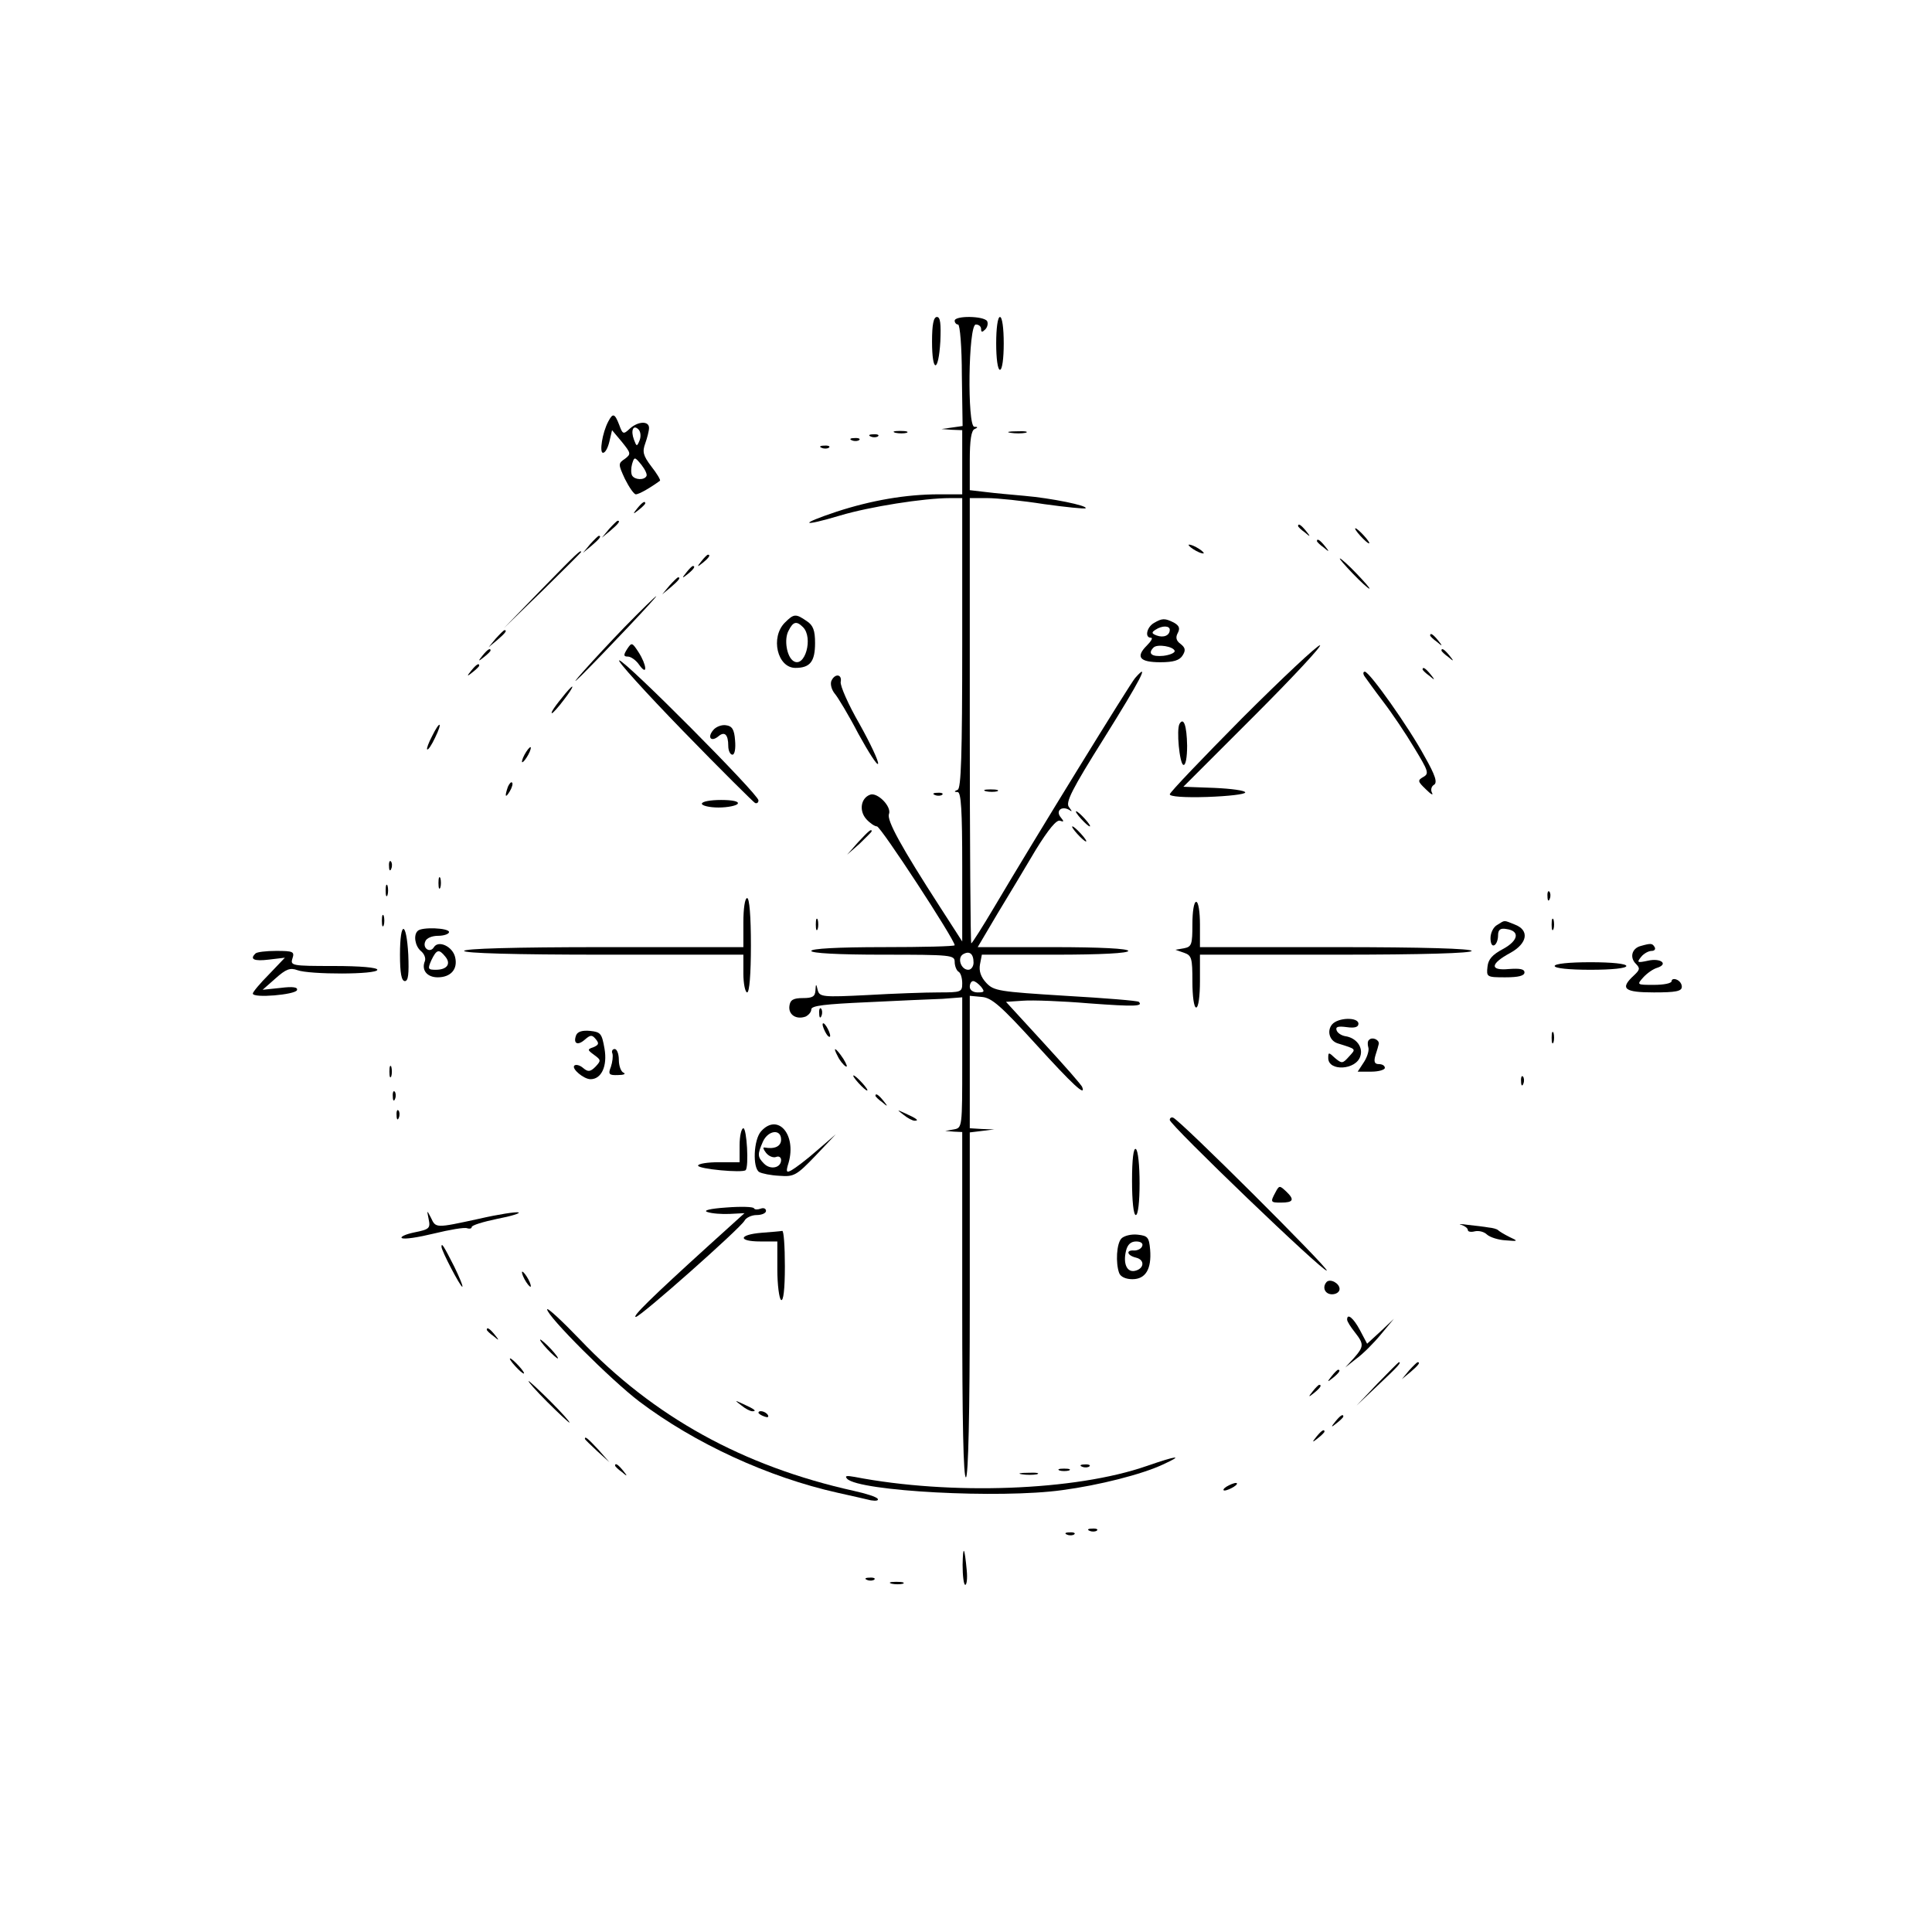
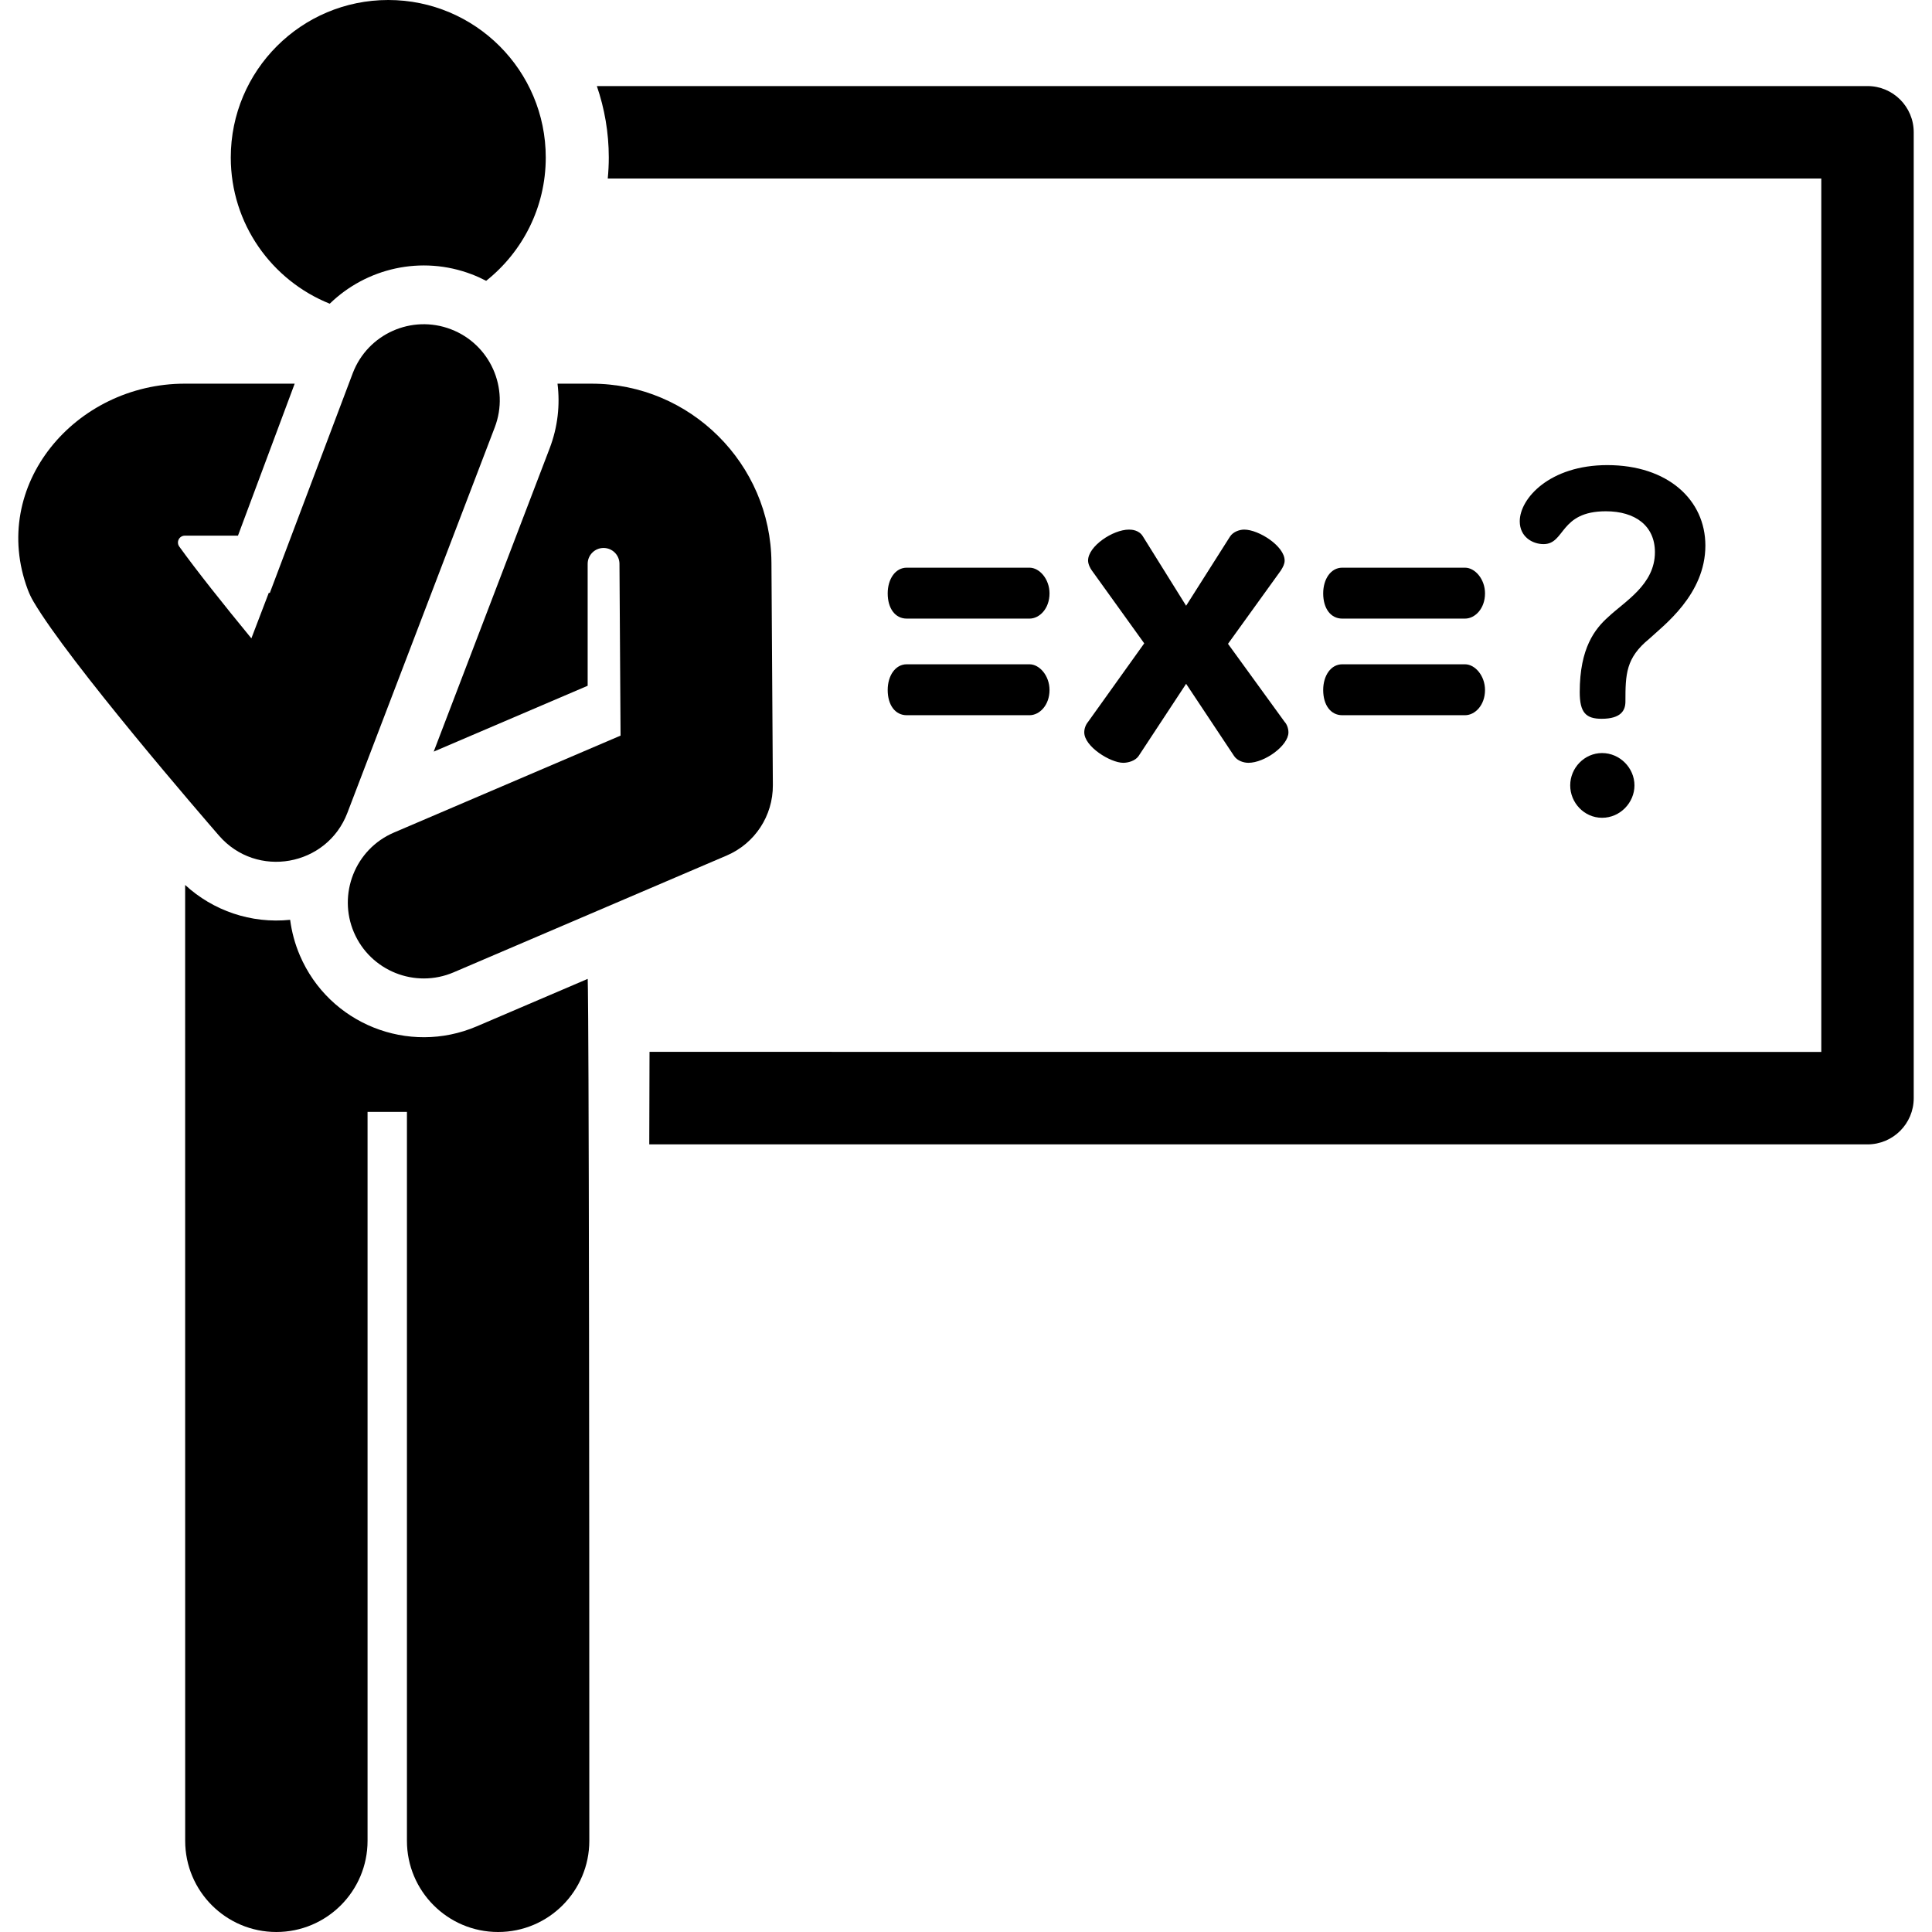
- <svg xmlns="http://www.w3.org/2000/svg" version="1.0" width="512pt" height="512pt" viewBox="0 0 512 512" preserveAspectRatio="xMidYMid meet">
-   <g transform="translate(0,512) scale(0.1,-0.1)" fill="#000000" stroke="none">
-     <path d="M2470 4215 c0 -84 17 -84 22 0 2 47 0 65 -9 65 -9 0 -13 -20 -13 -65z" />
-     <path d="M2530 4270 c0 -5 4 -10 9 -10 5 0 10 -60 10 -134 l2 -135 -28 -4 -28 -4 28 -2 27 -1 0 -85 0 -85 -62 0 c-87 0 -179 -16 -271 -46 -102 -34 -94 -41 10 -10 77 23 221 46 291 46 l32 0 0 -384 c0 -298 -3 -385 -12 -389 -10 -4 -10 -6 0 -6 9 -1 12 -48 12 -198 l0 -198 -58 90 c-104 161 -143 232 -136 248 7 20 -31 58 -50 51 -25 -9 -30 -43 -10 -65 9 -10 22 -19 28 -19 10 0 206 -300 206 -315 0 -3 -85 -5 -190 -5 -120 0 -190 -4 -190 -10 0 -6 70 -10 190 -10 181 0 190 -1 190 -19 0 -11 5 -23 10 -26 6 -3 10 -17 10 -31 0 -23 -3 -24 -62 -24 -35 0 -120 -3 -189 -7 -119 -6 -127 -5 -132 13 -4 18 -5 18 -6 -1 -1 -16 -8 -20 -33 -20 -26 0 -34 -5 -36 -21 -3 -23 18 -37 43 -28 8 4 15 12 15 19 0 10 37 14 148 19 81 4 171 8 200 9 l52 4 0 -173 c0 -171 0 -173 -22 -177 l-23 -4 23 -2 22 -1 0 -461 c0 -304 3 -458 10 -454 6 4 10 168 10 460 l0 454 33 4 32 4 -32 1 -33 2 0 176 0 175 32 -3 c26 -2 51 -24 142 -124 100 -110 134 -141 124 -115 -1 5 -48 58 -103 118 l-99 108 45 3 c25 2 104 -1 175 -7 122 -9 144 -8 132 4 -3 3 -90 10 -194 16 -177 11 -190 13 -210 34 -15 16 -20 32 -17 49 l5 26 194 0 c123 0 194 4 194 10 0 6 -73 10 -200 10 l-199 0 52 88 c29 48 75 124 102 170 34 55 55 80 64 77 11 -4 11 -2 2 9 -14 17 2 31 22 20 9 -6 9 -5 0 7 -10 12 7 46 93 183 95 152 124 207 82 159 -15 -18 -265 -424 -372 -605 -32 -54 -60 -98 -62 -98 -2 0 -4 266 -4 590 l0 590 46 0 c26 0 94 -7 151 -16 58 -8 107 -13 110 -11 7 7 -92 27 -162 33 -33 3 -79 7 -102 10 l-43 5 0 79 c0 53 4 80 13 83 9 4 9 6 -1 6 -19 1 -16 271 4 271 8 0 14 -5 14 -12 0 -9 3 -9 11 -1 6 6 8 16 5 22 -9 14 -86 15 -86 1z m50 -1701 c0 -10 -6 -19 -14 -19 -19 0 -30 31 -14 41 17 10 28 2 28 -22z m20 -64 c10 -13 9 -15 -9 -15 -12 0 -21 6 -21 15 0 8 4 15 9 15 5 0 14 -7 21 -15z" />
-     <path d="M2640 4210 c0 -40 4 -70 10 -70 6 0 10 30 10 70 0 40 -4 70 -10 70 -6 0 -10 -30 -10 -70z" />
-     <path d="M1612 4003 c-16 -30 -24 -83 -14 -83 6 0 13 13 17 30 l7 30 26 -31 c24 -30 25 -32 8 -45 -18 -12 -18 -14 0 -53 11 -22 24 -41 29 -41 9 0 41 19 64 36 2 2 -8 19 -23 38 -22 29 -24 39 -16 61 5 14 10 33 10 41 0 19 -29 18 -51 -2 -17 -16 -19 -15 -28 10 -12 31 -17 32 -29 9z m83 -50 c-7 -17 -8 -17 -15 2 -9 24 -2 41 12 27 6 -6 7 -19 3 -29z m18 -95 c-6 -11 -31 -10 -38 2 -3 6 -3 19 0 30 6 20 7 20 25 -2 10 -13 16 -26 13 -30z" />
-     <path d="M2373 3973 c9 -2 23 -2 30 0 6 3 -1 5 -18 5 -16 0 -22 -2 -12 -5z" />
-     <path d="M2678 3973 c12 -2 30 -2 40 0 9 3 -1 5 -23 4 -22 0 -30 -2 -17 -4z" />
-     <path d="M2308 3963 c7 -3 16 -2 19 1 4 3 -2 6 -13 5 -11 0 -14 -3 -6 -6z" />
-     <path d="M2258 3953 c7 -3 16 -2 19 1 4 3 -2 6 -13 5 -11 0 -14 -3 -6 -6z" />
-     <path d="M2178 3933 c7 -3 16 -2 19 1 4 3 -2 6 -13 5 -11 0 -14 -3 -6 -6z" />
-     <path d="M1689 3773 c-13 -16 -12 -17 4 -4 9 7 17 15 17 17 0 8 -8 3 -21 -13z" />
-     <path d="M1614 3718 l-19 -23 23 19 c21 18 27 26 19 26 -2 0 -12 -10 -23 -22z" />
-     <path d="M3440 3726 c0 -2 8 -10 18 -17 15 -13 16 -12 3 4 -13 16 -21 21 -21 13z" />
-     <path d="M3605 3700 c10 -11 20 -20 23 -20 3 0 -3 9 -13 20 -10 11 -20 20 -23 20 -3 0 3 -9 13 -20z" />
-     <path d="M1564 3678 l-19 -23 23 19 c21 18 27 26 19 26 -2 0 -12 -10 -23 -22z" />
-     <path d="M3490 3686 c0 -2 8 -10 18 -17 15 -13 16 -12 3 4 -13 16 -21 21 -21 13z" />
-     <path d="M3150 3676 c0 -3 9 -10 20 -16 11 -6 20 -8 20 -6 0 3 -9 10 -20 16 -11 6 -20 8 -20 6z" />
-     <path d="M1435 3558 l-100 -103 103 100 c56 55 102 101 102 102 0 8 -12 -4 -105 -99z" />
-     <path d="M1859 3633 c-13 -16 -12 -17 4 -4 16 13 21 21 13 21 -2 0 -10 -8 -17 -17z" />
-     <path d="M3585 3600 c21 -22 41 -40 44 -40 3 0 -13 18 -34 40 -21 22 -41 40 -44 40 -3 0 13 -18 34 -40z" />
-     <path d="M1819 3603 c-13 -16 -12 -17 4 -4 16 13 21 21 13 21 -2 0 -10 -8 -17 -17z" />
-     <path d="M1774 3568 l-19 -23 23 19 c21 18 27 26 19 26 -2 0 -12 -10 -23 -22z" />
-     <path d="M1655 3458 c-79 -82 -167 -180 -114 -128 61 61 202 210 198 210 -2 0 -40 -37 -84 -82z" />
-     <path d="M2080 3470 c-39 -39 -20 -120 28 -120 39 0 52 17 52 66 0 33 -5 47 -22 58 -29 20 -34 20 -58 -4z m48 -12 c28 -28 5 -109 -25 -90 -18 11 -26 58 -13 81 12 24 21 26 38 9z" />
-     <path d="M3058 3469 c-19 -11 -25 -39 -8 -39 6 0 1 -9 -11 -21 -30 -30 -19 -44 36 -44 35 0 51 5 59 18 9 14 7 21 -6 31 -11 8 -13 17 -7 28 7 13 4 20 -10 28 -24 12 -31 12 -53 -1z m42 -18 c0 -15 -16 -22 -35 -15 -13 5 -14 8 -3 15 18 12 38 11 38 0z m13 -56 c1 -5 -13 -11 -30 -13 -31 -3 -42 6 -26 22 10 10 53 3 56 -9z" />
-     <path d="M1314 3428 l-19 -23 23 19 c21 18 27 26 19 26 -2 0 -12 -10 -23 -22z" />
-     <path d="M3790 3436 c0 -2 8 -10 18 -17 15 -13 16 -12 3 4 -13 16 -21 21 -21 13z" />
-     <path d="M1662 3400 c-10 -16 -10 -20 2 -20 8 0 22 -10 30 -22 23 -32 20 0 -2 34 -17 26 -18 26 -30 8z" />
-     <path d="M3292 3217 c-105 -106 -192 -197 -192 -202 0 -6 38 -9 100 -7 55 2 100 7 100 12 0 5 -37 10 -82 12 l-82 3 188 188 c103 103 181 187 174 187 -7 0 -100 -87 -206 -193z" />
-     <path d="M1279 3383 c-13 -16 -12 -17 4 -4 9 7 17 15 17 17 0 8 -8 3 -21 -13z" />
-     <path d="M3820 3396 c0 -2 8 -10 18 -17 15 -13 16 -12 3 4 -13 16 -21 21 -21 13z" />
-     <path d="M1810 3183 c101 -104 187 -189 191 -191 5 -2 9 1 9 7 0 16 -353 371 -369 371 -7 0 69 -84 169 -187z" />
-     <path d="M1249 3343 c-13 -16 -12 -17 4 -4 9 7 17 15 17 17 0 8 -8 3 -21 -13z" />
-     <path d="M3770 3346 c0 -2 8 -10 18 -17 15 -13 16 -12 3 4 -13 16 -21 21 -21 13z" />
-     <path d="M3616 3328 c5 -7 27 -38 50 -68 23 -30 60 -85 82 -122 37 -61 40 -68 24 -77 -16 -9 -15 -12 7 -33 13 -13 20 -17 16 -9 -4 7 -2 17 5 21 10 6 4 25 -25 76 -41 76 -145 223 -158 224 -5 0 -5 -6 -1 -12z" />
-     <path d="M2203 3315 c-3 -9 1 -23 9 -33 8 -9 37 -57 63 -107 27 -49 50 -85 52 -79 2 6 -20 53 -49 105 -30 52 -52 102 -50 112 4 21 -16 23 -25 2z" />
-     <path d="M1499 3283 c-29 -35 -41 -53 -36 -53 2 0 17 16 31 35 28 36 31 49 5 18z" />
-     <path d="M3126 3202 c-9 -15 0 -106 10 -109 6 -2 10 19 10 51 -1 53 -9 76 -20 58z" />
-     <path d="M1145 3169 c-9 -17 -15 -33 -13 -35 3 -2 12 12 21 31 21 43 13 47 -8 4z" />
-     <path d="M1890 3185 c-16 -19 -6 -32 13 -17 17 15 27 6 27 -25 0 -12 5 -23 11 -23 6 0 9 16 7 38 -2 29 -8 38 -24 40 -11 2 -27 -4 -34 -13z" />
-     <path d="M1390 3120 c-6 -11 -8 -20 -6 -20 3 0 10 9 16 20 6 11 8 20 6 20 -3 0 -10 -9 -16 -20z" />
-     <path d="M1346 3035 c-9 -26 -7 -32 5 -12 6 10 9 21 6 23 -2 3 -7 -2 -11 -11z" />
-     <path d="M2613 3023 c9 -2 23 -2 30 0 6 3 -1 5 -18 5 -16 0 -22 -2 -12 -5z" />
-     <path d="M2478 3013 c7 -3 16 -2 19 1 4 3 -2 6 -13 5 -11 0 -14 -3 -6 -6z" />
-     <path d="M1860 2990 c0 -5 20 -10 44 -10 25 0 48 5 51 10 4 6 -13 10 -44 10 -28 0 -51 -4 -51 -10z" />
-     <path d="M2865 2950 c10 -11 20 -20 23 -20 3 0 -3 9 -13 20 -10 11 -20 20 -23 20 -3 0 3 -9 13 -20z" />
-     <path d="M2855 2910 c10 -11 20 -20 23 -20 3 0 -3 9 -13 20 -10 11 -20 20 -23 20 -3 0 3 -9 13 -20z" />
-     <path d="M2274 2888 l-29 -33 33 29 c17 17 32 31 32 33 0 8 -8 1 -36 -29z" />
-     <path d="M1031 2824 c0 -11 3 -14 6 -6 3 7 2 16 -1 19 -3 4 -6 -2 -5 -13z" />
-     <path d="M1162 2780 c0 -14 2 -19 5 -12 2 6 2 18 0 25 -3 6 -5 1 -5 -13z" />
-     <path d="M1022 2760 c0 -14 2 -19 5 -12 2 6 2 18 0 25 -3 6 -5 1 -5 -13z" />
-     <path d="M4101 2744 c0 -11 3 -14 6 -6 3 7 2 16 -1 19 -3 4 -6 -2 -5 -13z" />
-     <path d="M1970 2675 l0 -65 -370 0 c-240 0 -370 -4 -370 -10 0 -6 130 -10 370 -10 l370 0 0 -50 c0 -27 5 -50 10 -50 6 0 10 48 10 125 0 77 -4 125 -10 125 -6 0 -10 -28 -10 -65z" />
-     <path d="M3160 2671 c0 -54 -2 -60 -22 -64 l-23 -4 23 -8 c20 -7 22 -14 22 -76 0 -39 4 -69 10 -69 6 0 10 30 10 70 l0 70 360 0 c233 0 360 4 360 10 0 6 -127 10 -360 10 l-360 0 0 60 c0 33 -4 60 -10 60 -6 0 -10 -26 -10 -59z" />
-     <path d="M1012 2680 c0 -14 2 -19 5 -12 2 6 2 18 0 25 -3 6 -5 1 -5 -13z" />
-     <path d="M2162 2670 c0 -14 2 -19 5 -12 2 6 2 18 0 25 -3 6 -5 1 -5 -13z" />
-     <path d="M4112 2670 c0 -14 2 -19 5 -12 2 6 2 18 0 25 -3 6 -5 1 -5 -13z" />
-     <path d="M3968 2669 c-10 -5 -18 -21 -18 -35 0 -14 4 -22 10 -19 6 3 10 15 10 26 0 15 6 20 22 17 37 -5 32 -31 -9 -53 -28 -15 -39 -27 -41 -47 -3 -27 -2 -28 47 -28 35 0 51 4 51 13 0 9 -12 11 -41 9 -52 -5 -50 14 4 43 45 25 51 60 11 75 -30 12 -25 12 -46 -1z" />
-     <path d="M1060 2590 c0 -49 4 -70 13 -70 9 0 11 19 9 70 -5 91 -22 91 -22 0z" />
-     <path d="M1107 2653 c-12 -11 -7 -40 8 -53 9 -7 14 -19 11 -27 -10 -24 6 -43 34 -43 35 0 54 22 46 54 -7 28 -44 45 -56 26 -10 -17 -31 -3 -23 15 3 9 18 15 34 15 16 0 29 5 29 10 0 11 -73 14 -83 3z m73 -68 c16 -19 5 -35 -25 -35 -21 0 -22 2 -12 25 14 29 20 31 37 10z" />
-     <path d="M4348 2613 c-23 -6 -30 -30 -13 -47 12 -12 11 -16 -5 -31 -38 -35 -26 -45 53 -45 58 0 74 3 74 15 0 8 -6 16 -14 19 -7 3 -13 1 -13 -4 0 -6 -21 -10 -47 -10 -45 0 -46 0 -28 20 10 11 26 22 36 25 32 10 10 27 -24 19 -28 -6 -30 -5 -18 10 7 9 20 16 28 16 8 0 11 5 8 10 -6 10 -9 11 -37 3z" />
-     <path d="M677 2593 c-16 -15 -4 -21 36 -16 l42 5 -42 -44 c-24 -24 -43 -47 -43 -51 0 -13 113 -3 117 9 3 8 -11 10 -43 6 l-48 -5 34 30 c28 25 39 29 58 22 32 -12 212 -12 212 1 0 6 -45 10 -116 10 -111 0 -115 1 -109 20 6 18 2 20 -43 20 -27 0 -52 -3 -55 -7z" />
-     <path d="M4120 2560 c0 -6 38 -10 95 -10 57 0 95 4 95 10 0 6 -38 10 -95 10 -57 0 -95 -4 -95 -10z" />
-     <path d="M2171 2434 c0 -11 3 -14 6 -6 3 7 2 16 -1 19 -3 4 -6 -2 -5 -13z" />
-     <path d="M3530 2405 c-14 -17 -7 -43 15 -50 51 -16 49 -14 30 -35 -17 -19 -19 -19 -37 -4 -17 16 -18 16 -18 0 0 -36 74 -32 85 5 8 24 -11 49 -40 53 -11 2 -21 9 -23 16 -3 9 4 11 27 8 21 -3 31 0 31 9 0 18 -54 17 -70 -2z" />
-     <path d="M2180 2405 c0 -5 5 -17 10 -25 5 -8 10 -10 10 -5 0 6 -5 17 -10 25 -5 8 -10 11 -10 5z" />
-     <path d="M1527 2377 c-9 -23 4 -29 23 -12 15 13 19 13 29 1 9 -11 8 -15 -6 -21 -17 -6 -17 -7 2 -21 18 -13 18 -15 3 -31 -14 -14 -20 -14 -33 -3 -8 7 -19 10 -23 6 -8 -8 25 -36 43 -36 29 0 45 35 37 81 -7 40 -10 44 -38 47 -21 2 -33 -2 -37 -11z" />
-     <path d="M4112 2370 c0 -14 2 -19 5 -12 2 6 2 18 0 25 -3 6 -5 1 -5 -13z" />
-     <path d="M3628 2364 c-4 -3 -4 -12 -2 -19 3 -7 -2 -25 -11 -39 l-17 -26 36 0 c20 0 36 5 36 10 0 6 -7 10 -16 10 -11 0 -14 6 -9 23 4 12 8 26 9 31 1 11 -18 19 -26 10z" />
-     <path d="M1623 2328 c2 -7 0 -23 -4 -35 -8 -20 -5 -23 19 -22 15 0 21 3 15 6 -7 2 -13 18 -13 34 0 16 -5 29 -11 29 -6 0 -9 -6 -6 -12z" />
-     <path d="M2220 2321 c5 -11 15 -23 21 -27 6 -3 3 5 -6 20 -20 30 -30 35 -15 7z" />
-     <path d="M1032 2280 c0 -14 2 -19 5 -12 2 6 2 18 0 25 -3 6 -5 1 -5 -13z" />
-     <path d="M2275 2250 c10 -11 20 -20 23 -20 3 0 -3 9 -13 20 -10 11 -20 20 -23 20 -3 0 3 -9 13 -20z" />
-     <path d="M4031 2254 c0 -11 3 -14 6 -6 3 7 2 16 -1 19 -3 4 -6 -2 -5 -13z" />
-     <path d="M1041 2214 c0 -11 3 -14 6 -6 3 7 2 16 -1 19 -3 4 -6 -2 -5 -13z" />
-     <path d="M2320 2216 c0 -2 8 -10 18 -17 15 -13 16 -12 3 4 -13 16 -21 21 -21 13z" />
-     <path d="M1051 2164 c0 -11 3 -14 6 -6 3 7 2 16 -1 19 -3 4 -6 -2 -5 -13z" />
-     <path d="M2394 2166 c11 -9 24 -16 30 -16 12 0 7 5 -24 19 -24 11 -24 11 -6 -3z" />
-     <path d="M3100 2152 c0 -13 409 -406 416 -399 6 5 -389 399 -407 405 -5 2 -9 -1 -9 -6z" />
-     <path d="M2017 2122 c-20 -22 -23 -97 -5 -108 7 -4 31 -9 54 -10 38 -3 45 1 95 53 l54 57 -50 -43 c-27 -24 -58 -47 -67 -52 -14 -8 -16 -5 -8 20 21 75 -29 132 -73 83z m53 -22 c0 -18 -17 -26 -44 -21 -5 1 -3 -5 4 -14 7 -9 19 -14 27 -11 7 3 13 -1 13 -8 0 -21 -28 -27 -45 -10 -18 18 -18 25 -3 59 14 30 48 34 48 5z" />
-     <path d="M1960 2085 l0 -45 -55 0 c-30 0 -55 -4 -55 -9 0 -9 118 -20 126 -12 9 9 3 111 -6 111 -5 0 -10 -20 -10 -45z" />
-     <path d="M3000 1991 c0 -54 4 -91 10 -91 6 0 10 35 10 84 0 47 -4 88 -10 91 -6 4 -10 -27 -10 -84z" />
-     <path d="M3380 1960 c-14 -26 -13 -27 15 -27 33 0 36 8 14 29 -18 17 -19 17 -29 -2z" />
-     <path d="M1925 1920 c-44 -3 -63 -8 -50 -12 11 -4 38 -6 59 -5 l39 2 -94 -85 c-152 -138 -205 -190 -194 -190 12 0 276 234 288 255 4 8 19 15 32 15 14 0 25 5 25 11 0 6 -6 9 -14 6 -8 -3 -16 -3 -18 1 -2 4 -34 5 -73 2z" />
-     <path d="M1136 1889 c5 -24 2 -27 -38 -35 -24 -5 -38 -12 -33 -15 6 -4 44 2 85 12 41 10 81 17 88 14 6 -2 12 -1 12 3 0 5 30 14 68 22 37 7 62 15 56 17 -6 2 -53 -5 -105 -17 -115 -25 -114 -25 -127 3 -11 21 -11 21 -6 -4z" />
-     <path d="M3873 1874 c9 -3 17 -9 17 -14 0 -4 8 -6 19 -3 10 2 24 -1 32 -9 8 -7 30 -14 49 -15 34 -3 34 -2 10 9 -14 7 -27 15 -30 18 -3 3 -14 6 -25 7 -11 2 -36 5 -55 7 -19 3 -27 2 -17 0z" />
-     <path d="M2018 1853 c-61 -5 -63 -23 -3 -23 l45 0 0 -74 c0 -41 5 -78 10 -81 6 -4 10 28 10 89 0 53 -3 95 -7 94 -5 -1 -29 -3 -55 -5z" />
-     <path d="M2972 1838 c-13 -13 -16 -65 -6 -92 4 -10 18 -16 35 -16 35 0 51 27 47 78 -3 33 -6 37 -33 40 -17 2 -36 -3 -43 -10z m55 -20 c-2 -7 -12 -12 -21 -12 -23 2 -20 -13 5 -19 24 -6 21 -30 -4 -35 -21 -4 -31 20 -23 53 4 17 13 25 27 25 12 0 19 -5 16 -12z" />
-     <path d="M1170 1816 c0 -11 50 -106 55 -106 3 0 -7 24 -21 53 -28 55 -34 65 -34 53z" />
-     <path d="M1390 1730 c6 -11 13 -20 16 -20 2 0 0 9 -6 20 -6 11 -13 20 -16 20 -2 0 0 -9 6 -20z" />
-     <path d="M3516 1723 c-13 -14 -5 -33 14 -33 11 0 20 6 20 14 0 15 -24 28 -34 19z" />
-     <path d="M1450 1650 c0 -18 169 -187 244 -244 147 -111 342 -201 526 -242 36 -8 76 -17 88 -20 13 -2 21 -1 18 4 -3 5 -31 14 -63 21 -293 65 -531 196 -726 401 -48 50 -87 86 -87 80z" />
-     <path d="M3570 1623 c0 -5 9 -19 20 -33 25 -32 25 -38 -2 -69 l-23 -25 29 23 c17 12 46 41 65 64 l35 42 -35 -33 -36 -33 -19 36 c-17 32 -34 46 -34 28z" />
-     <path d="M1290 1596 c0 -2 8 -10 18 -17 15 -13 16 -12 3 4 -13 16 -21 21 -21 13z" />
-     <path d="M1450 1545 c13 -14 26 -25 28 -25 3 0 -5 11 -18 25 -13 14 -26 25 -28 25 -3 0 5 -11 18 -25z" />
-     <path d="M1365 1500 c10 -11 20 -20 23 -20 3 0 -3 9 -13 20 -10 11 -20 20 -23 20 -3 0 3 -9 13 -20z" />
-     <path d="M3650 1453 l-55 -58 58 55 c53 50 62 60 54 60 -1 0 -27 -26 -57 -57z" />
-     <path d="M3734 1488 l-19 -23 23 19 c21 18 27 26 19 26 -2 0 -12 -10 -23 -22z" />
-     <path d="M3529 1473 c-13 -16 -12 -17 4 -4 16 13 21 21 13 21 -2 0 -10 -8 -17 -17z" />
-     <path d="M1450 1405 c30 -30 57 -55 59 -55 3 0 -19 25 -49 55 -30 30 -57 55 -59 55 -3 0 19 -25 49 -55z" />
-     <path d="M3479 1433 c-13 -16 -12 -17 4 -4 16 13 21 21 13 21 -2 0 -10 -8 -17 -17z" />
-     <path d="M1964 1396 c11 -9 24 -16 30 -16 12 0 7 5 -24 19 -24 11 -24 11 -6 -3z" />
-     <path d="M2010 1376 c0 -2 7 -7 16 -10 8 -3 12 -2 9 4 -6 10 -25 14 -25 6z" />
-     <path d="M3539 1353 c-13 -16 -12 -17 4 -4 9 7 17 15 17 17 0 8 -8 3 -21 -13z" />
-     <path d="M3489 1313 c-13 -16 -12 -17 4 -4 9 7 17 15 17 17 0 8 -8 3 -21 -13z" />
-     <path d="M1550 1307 c0 -2 15 -16 33 -33 l32 -29 -29 33 c-28 30 -36 37 -36 29z" />
-     <path d="M3039 1235 c-189 -66 -520 -78 -774 -29 -22 4 -27 3 -20 -5 32 -33 405 -53 570 -30 98 13 212 42 267 68 57 26 38 24 -43 -4z" />
-     <path d="M1630 1236 c0 -2 8 -10 18 -17 15 -13 16 -12 3 4 -13 16 -21 21 -21 13z" />
-     <path d="M2868 1233 c7 -3 16 -2 19 1 4 3 -2 6 -13 5 -11 0 -14 -3 -6 -6z" />
-     <path d="M2808 1223 c6 -2 18 -2 25 0 6 3 1 5 -13 5 -14 0 -19 -2 -12 -5z" />
-     <path d="M2708 1213 c12 -2 30 -2 40 0 9 3 -1 5 -23 4 -22 0 -30 -2 -17 -4z" />
-     <path d="M3250 1180 c-8 -5 -10 -10 -5 -10 6 0 17 5 25 10 8 5 11 10 5 10 -5 0 -17 -5 -25 -10z" />
-     <path d="M2888 1063 c7 -3 16 -2 19 1 4 3 -2 6 -13 5 -11 0 -14 -3 -6 -6z" />
-     <path d="M2828 1053 c7 -3 16 -2 19 1 4 3 -2 6 -13 5 -11 0 -14 -3 -6 -6z" />
-     <path d="M2551 973 c0 -29 3 -53 7 -53 4 0 6 17 4 38 -6 64 -10 69 -11 15z" />
-     <path d="M2298 933 c7 -3 16 -2 19 1 4 3 -2 6 -13 5 -11 0 -14 -3 -6 -6z" />
-     <path d="M2363 923 c9 -2 23 -2 30 0 6 3 -1 5 -18 5 -16 0 -22 -2 -12 -5z" />
+ <svg xmlns="http://www.w3.org/2000/svg" fill="#000000" height="800px" width="800px" version="1.1" id="Layer_1" viewBox="0 0 511.999 511.999" xml:space="preserve">
+   <g>
+     <g>
+       <path d="M494.908,22.809H158.171c2.04,5.941,3.164,12.305,3.164,18.928c0,1.878-0.098,3.733-0.272,5.567h321.598v231.473    l-310.53-0.029l-0.07,24.525h322.847c6.764,0,12.248-5.484,12.248-12.248V35.057C507.156,28.292,501.672,22.809,494.908,22.809z" />
+     </g>
+   </g>
+   <g>
+     <g>
+       <path d="M204.44,149.07c0-0.01-0.001-0.02-0.002-0.031c-0.163-26.12-21.528-47.361-47.655-47.361h-9.037    c0.701,5.618,0.078,11.485-2.085,17.142c-10.142,26.53-24.726,64.674-30.725,80.367l40.8-17.452V149.43    c0-2.307,1.855-4.185,4.161-4.214c2.307-0.029,4.21,1.802,4.268,4.109c0.102,16.135,0.184,28.988,0.289,45.621    c-7.093,3.034-53.968,23.085-60.07,25.695c-10.308,4.409-14.908,16.354-10.595,26.436c4.377,10.231,16.215,14.967,26.436,10.596    l72.372-30.957c7.454-3.189,12.27-10.536,12.218-18.643C204.576,170.51,204.678,186.642,204.44,149.07z" />
+     </g>
+   </g>
+   <g>
+     <g>
+       <path d="M102.895,0C79.844,0,61.158,18.687,61.158,41.737c0,17.569,10.859,32.59,26.227,38.749    c9.662-9.398,24.254-12.906,37.671-7.776c1.311,0.501,2.569,1.078,3.782,1.71c9.619-7.646,15.794-19.44,15.794-32.683    C144.633,18.687,125.947,0,102.895,0z" />
+     </g>
+   </g>
+   <g>
+     <g>
+       <path d="M155.735,259.419l-29.387,12.57c-18.135,7.756-39.122-0.655-46.879-18.789c-1.322-3.09-2.163-6.263-2.578-9.44    c-10.342,1.064-20.416-2.417-27.826-9.236c0,11.157,0.009,243.815,0.009,253.308c0,13.347,10.819,24.166,24.166,24.166    c13.362,0,24.166-10.848,24.166-24.166V294.67h10.435v193.163c0,13.313,10.788,24.166,24.166,24.166    c13.421,0,24.166-10.896,24.166-24.166C156.173,254.101,155.735,259.419,155.735,259.419z" />
+     </g>
+   </g>
+   <g>
+     <g>
+       <path d="M119.495,87.257c-10.391-3.972-22.032,1.229-26.002,11.619c-0.041,0.108-21.953,58.162-21.997,58.28l-0.256-0.075    l-4.623,12.092c-7.465-9.085-14.553-18.003-19.114-24.334c-0.399-0.553-0.454-1.285-0.144-1.893s0.935-0.991,1.618-0.992h0.002    h14.085l15.03-40.278c-11.333,0-17.627,0-29.115,0c-29.045,0-51.93,26.974-41.623,54.566c0.408,1.09,0.909,2.143,1.498,3.148    c9.493,16.174,45.142,57.404,49.176,62.052c9.994,11.517,28.609,8.15,34.021-6.007l39.063-102.176    C135.085,102.869,129.884,91.228,119.495,87.257z" />
+     </g>
+   </g>
+   <g>
+     <g>
+       <path d="M272.835,176.043h-32.541c-3.026,0-5.045,3.027-5.045,6.811c0,4.036,2.018,6.685,5.045,6.685h32.541    c2.648,0,5.297-2.649,5.297-6.685C278.132,179.071,275.483,176.043,272.835,176.043z" />
+     </g>
+   </g>
+   <g>
+     <g>
+       <path d="M272.835,150.441h-32.541c-3.026,0-5.045,3.026-5.045,6.811c0,4.035,2.018,6.684,5.045,6.684h32.541    c2.648,0,5.297-2.649,5.297-6.684C278.132,153.467,275.483,150.441,272.835,150.441z" />
+     </g>
+   </g>
+   <g>
+     <g>
+       <path d="M340.44,191.305l-15.008-20.685l13.999-19.424c0.631-1.01,1.009-1.766,1.009-2.649c0-3.783-6.81-8.198-10.72-8.198    c-1.135,0-2.902,0.504-3.785,1.892l-11.603,18.289l-11.477-18.415c-1.009-1.64-2.902-1.766-3.659-1.766    c-4.288,0-10.846,4.415-10.846,8.198c0,1.009,0.631,2.144,1.009,2.649l13.873,19.297l-14.882,20.811    c-0.631,0.758-1.009,1.767-1.009,2.776c0,3.784,6.937,8.072,10.342,8.072c1.261,0,3.153-0.504,4.036-1.766l12.613-19.171    l12.739,19.171c0.883,1.262,2.522,1.766,3.782,1.766c4.289,0,10.597-4.541,10.597-8.072    C341.45,192.944,340.944,191.81,340.44,191.305z" />
+     </g>
+   </g>
+   <g>
+     <g>
+       <path d="M388.245,150.441h-32.541c-3.027,0-5.045,3.026-5.045,6.811c0,4.035,2.018,6.684,5.045,6.684h32.541    c2.649,0,5.298-2.649,5.298-6.684C393.543,153.467,390.893,150.441,388.245,150.441z" />
+     </g>
+   </g>
+   <g>
+     <g>
+       <path d="M388.245,176.043h-32.541c-3.027,0-5.045,3.027-5.045,6.811c0,4.036,2.018,6.685,5.045,6.685h32.541    c2.649,0,5.298-2.649,5.298-6.685C393.543,179.071,390.893,176.043,388.245,176.043z" />
+     </g>
+   </g>
+   <g>
+     <g>
+       <path d="M425.958,123.259c-15.262,0-23.208,8.83-23.208,14.883c0,4.163,3.405,6.054,6.307,6.054c5.802,0,4.162-8.703,16.522-8.703    c7.695,0,12.992,3.783,12.992,10.847c0,8.577-7.944,12.992-12.36,17.154c-3.531,3.153-7.567,8.198-7.567,19.928    c0,5.424,1.64,7.064,5.802,7.064c5.171,0,6.307-2.27,6.307-4.541c0-7.315,0.126-11.603,6.307-16.649    c3.784-3.531,14.882-11.73,14.882-24.722C451.94,132.466,441.976,123.259,425.958,123.259z" />
+     </g>
+   </g>
+   <g>
+     <g>
+       <path d="M424.571,199.567c-4.668,0-8.45,3.91-8.45,8.577c0,4.541,3.658,8.577,8.45,8.577c4.793,0,8.577-4.036,8.577-8.577    C433.148,203.477,429.237,199.567,424.571,199.567z" />
+     </g>
  </g>
</svg>
